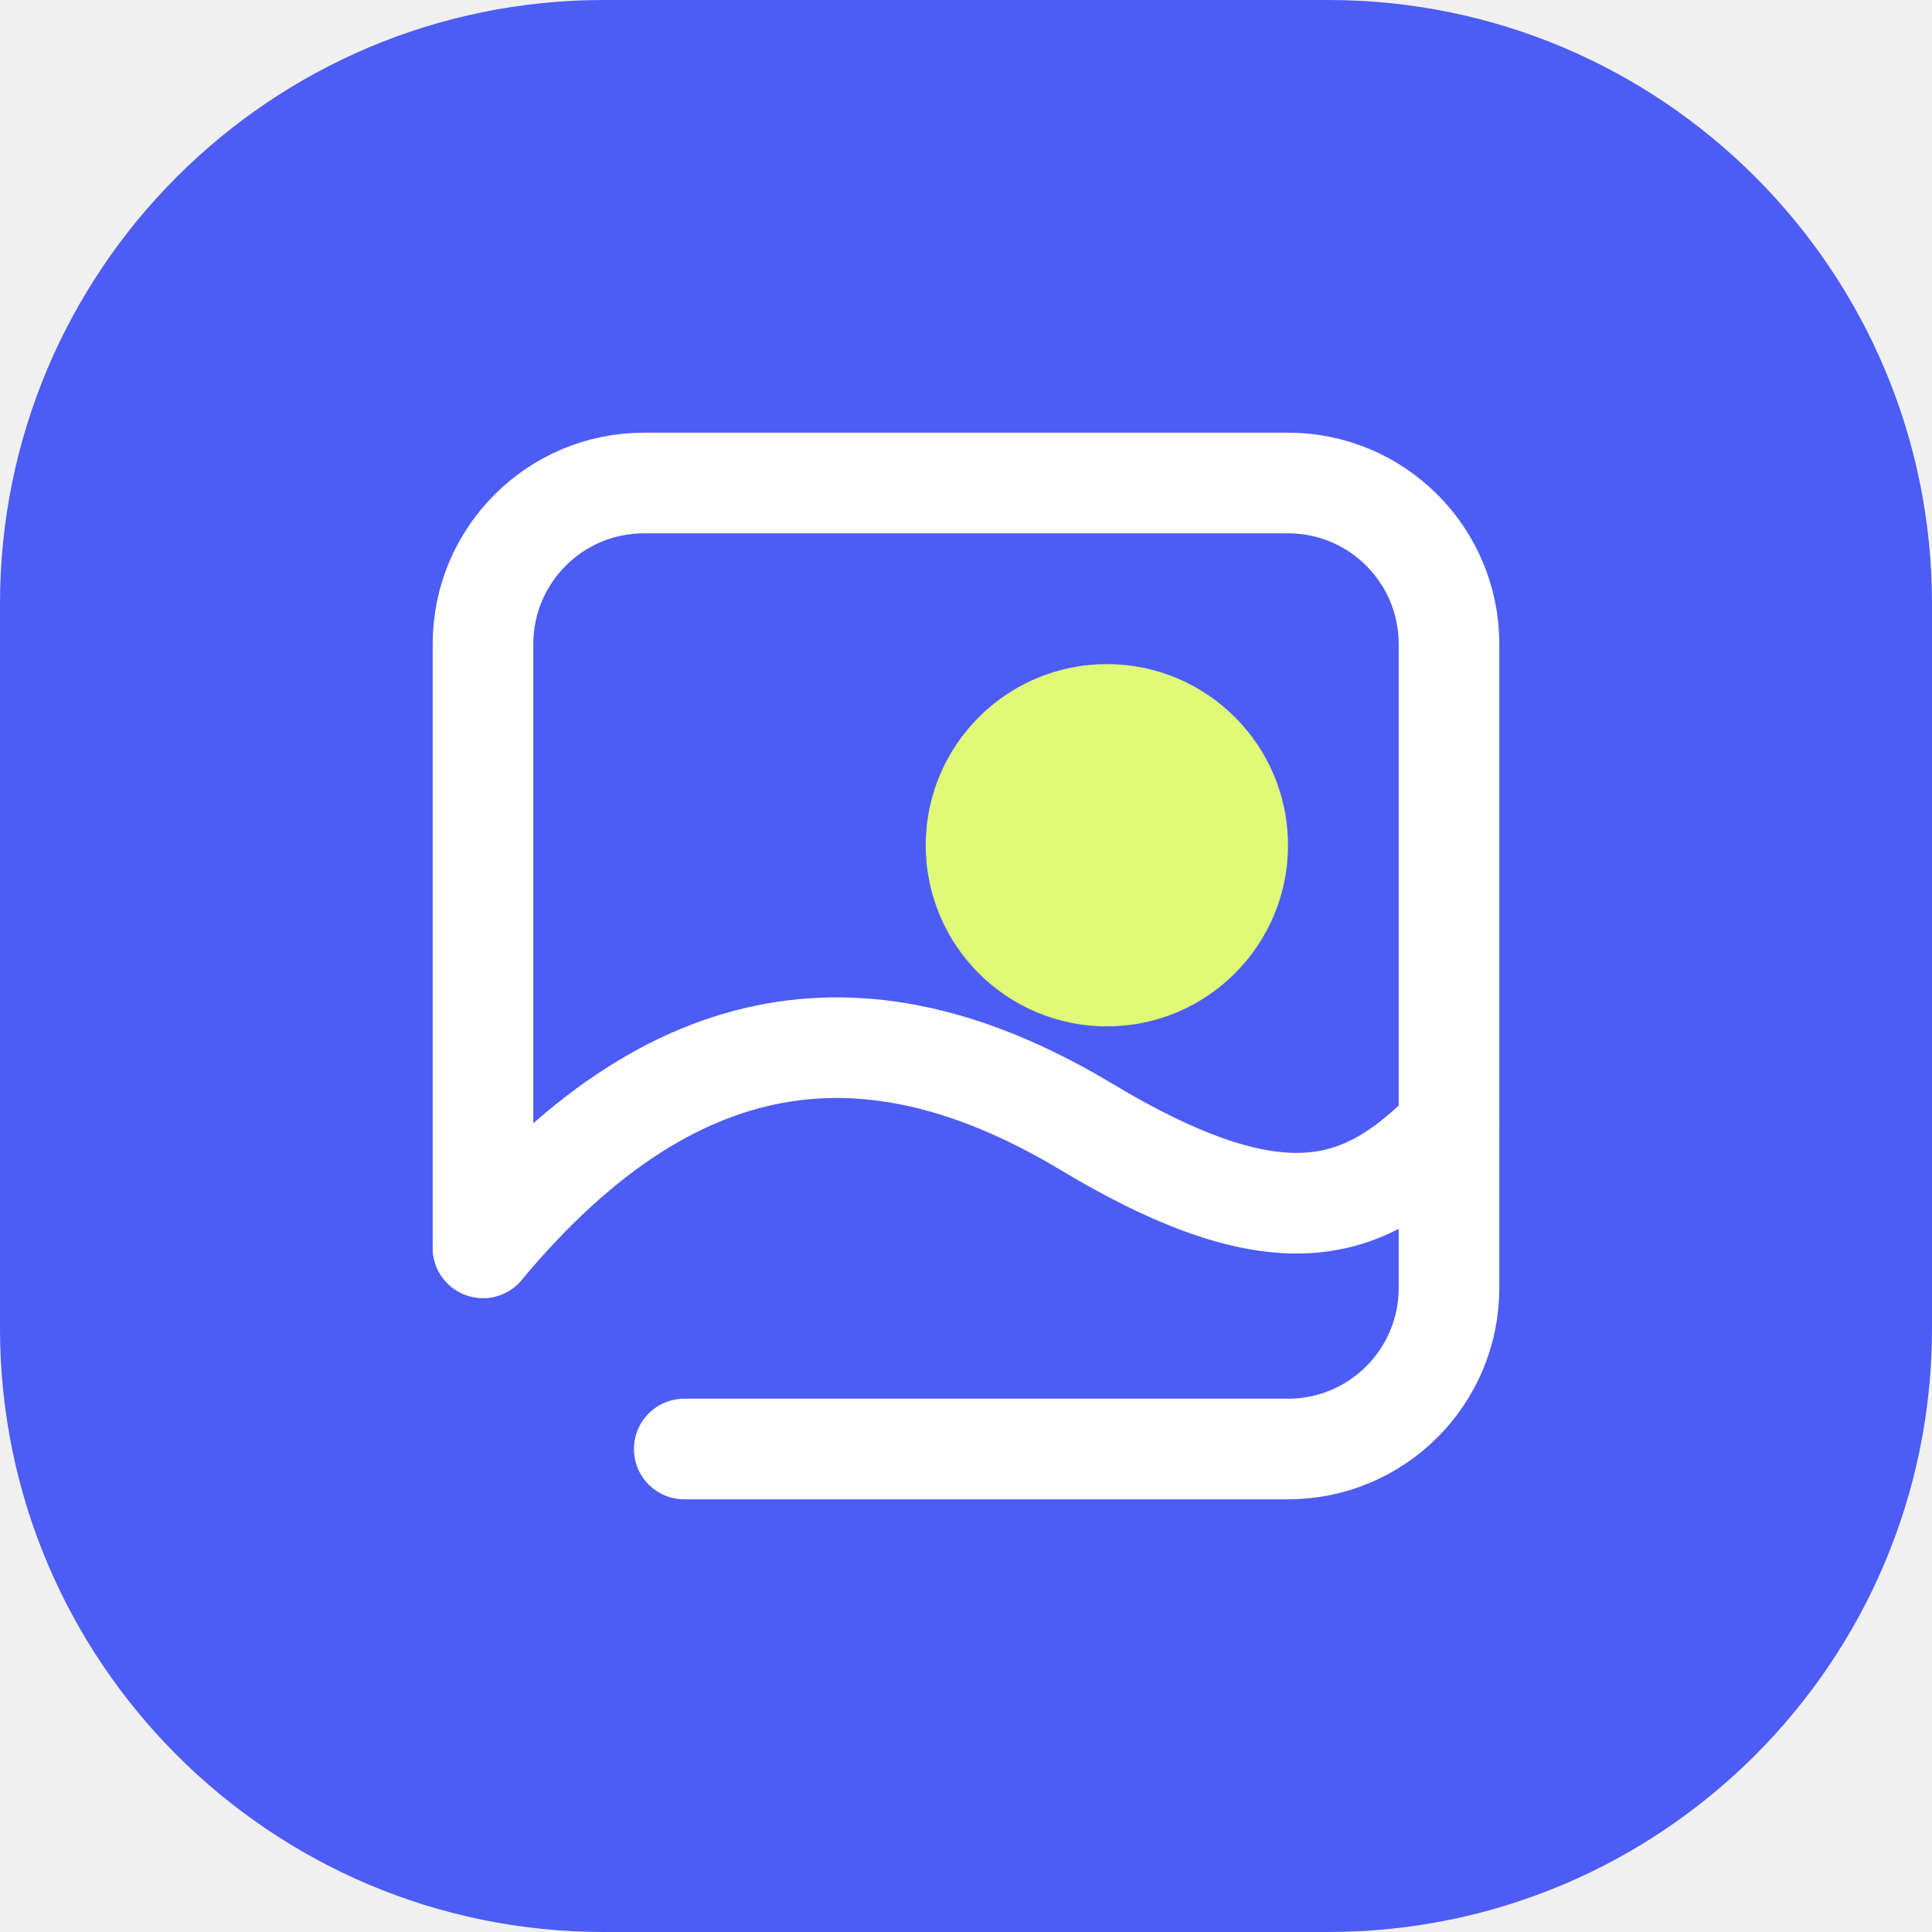
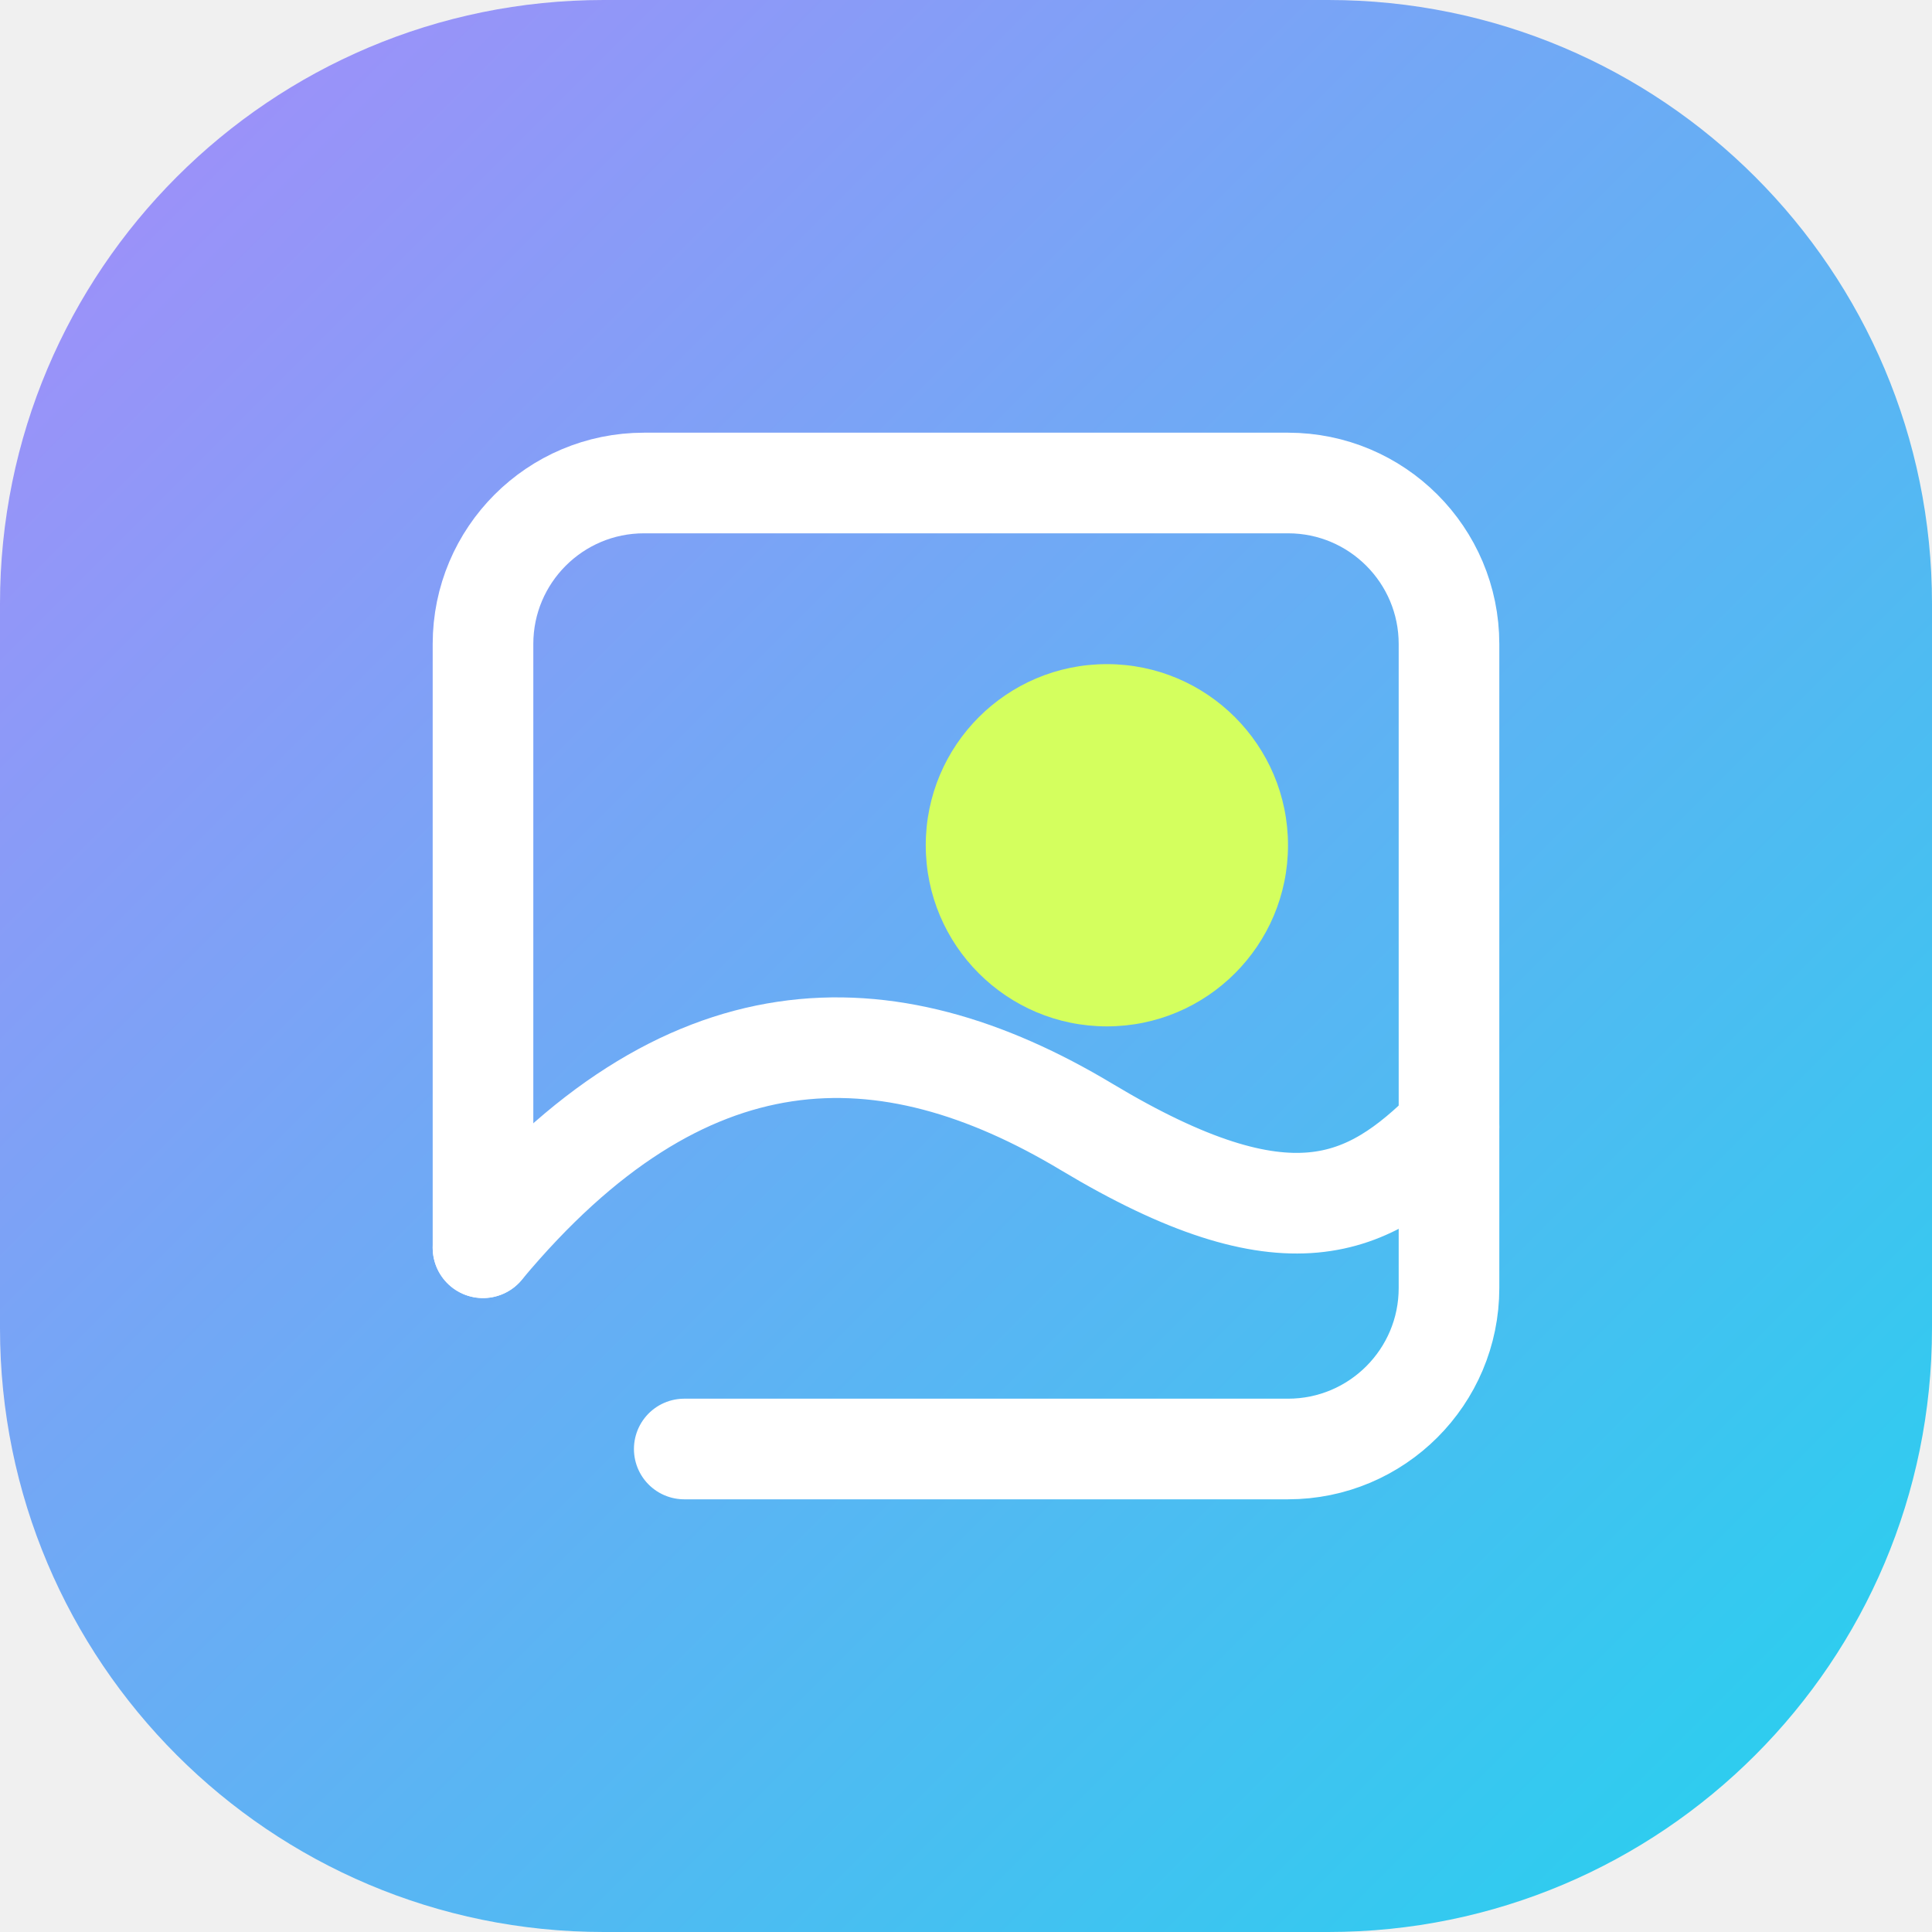
<svg xmlns="http://www.w3.org/2000/svg" viewBox="0 0 48 48" fill="none" aria-hidden="true" focusable="false">
-   <rect width="48" height="48" rx="15" fill="#4C5CF4" />
+   <defs>
+     <linearGradient id="bg" x2="1" y2="1">
+       <stop stop-color="#a78bfa" />
+       <stop offset="1" stop-color="#22d3ee" />
+     </linearGradient>
+   </defs>
+   <rect width="48" height="48" rx="15" fill="url(#bg)" />
  <path d="M12 31V16a4 4 0 0 1 4-4h16a4 4 0 0 1 4 4v16a4 4 0 0 1-4 4H17" stroke="#FFFFFF" stroke-width="2.5" stroke-linecap="round" />
-   <circle cx="27.5" cy="21" r="4.5" fill="#E0FA78" />
+   <circle cx="27.5" cy="21" r="4.5" fill="#d4ff5e" />
  <path d="M12 31c5-6 10-6 15-3s7 2 9 0" stroke="#FFFFFF" stroke-width="2.5" stroke-linecap="round" />
</svg>
